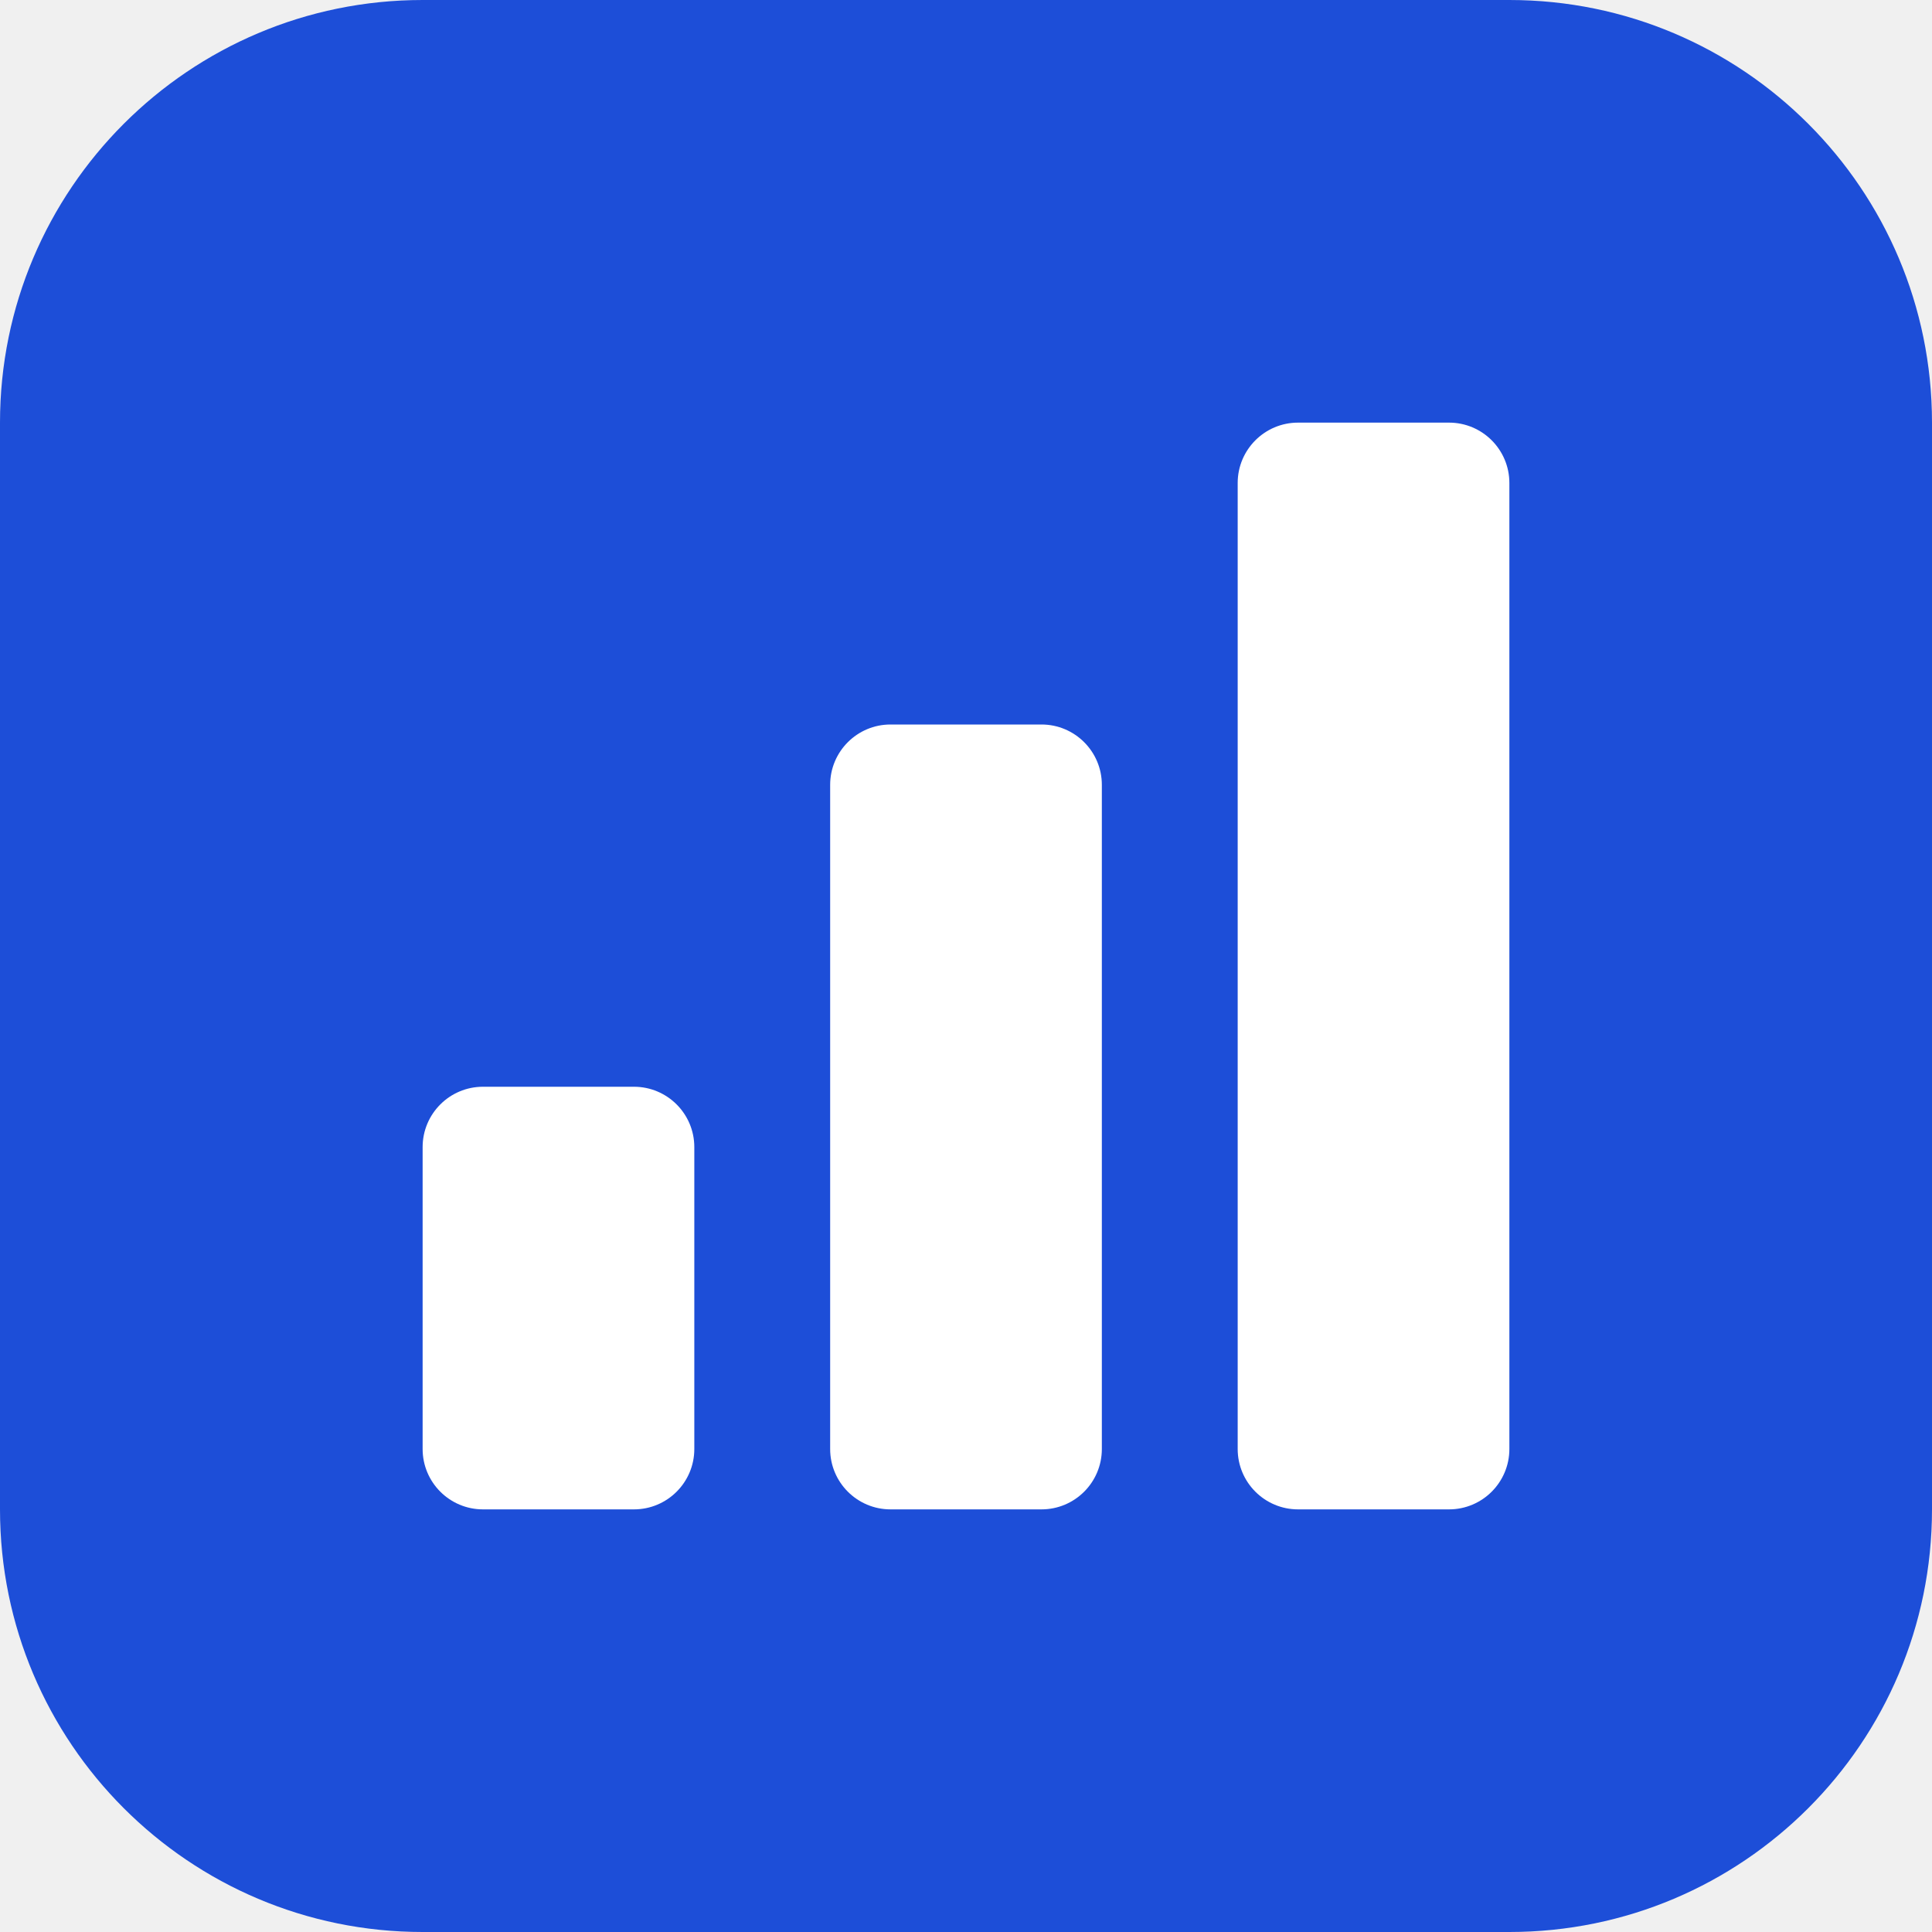
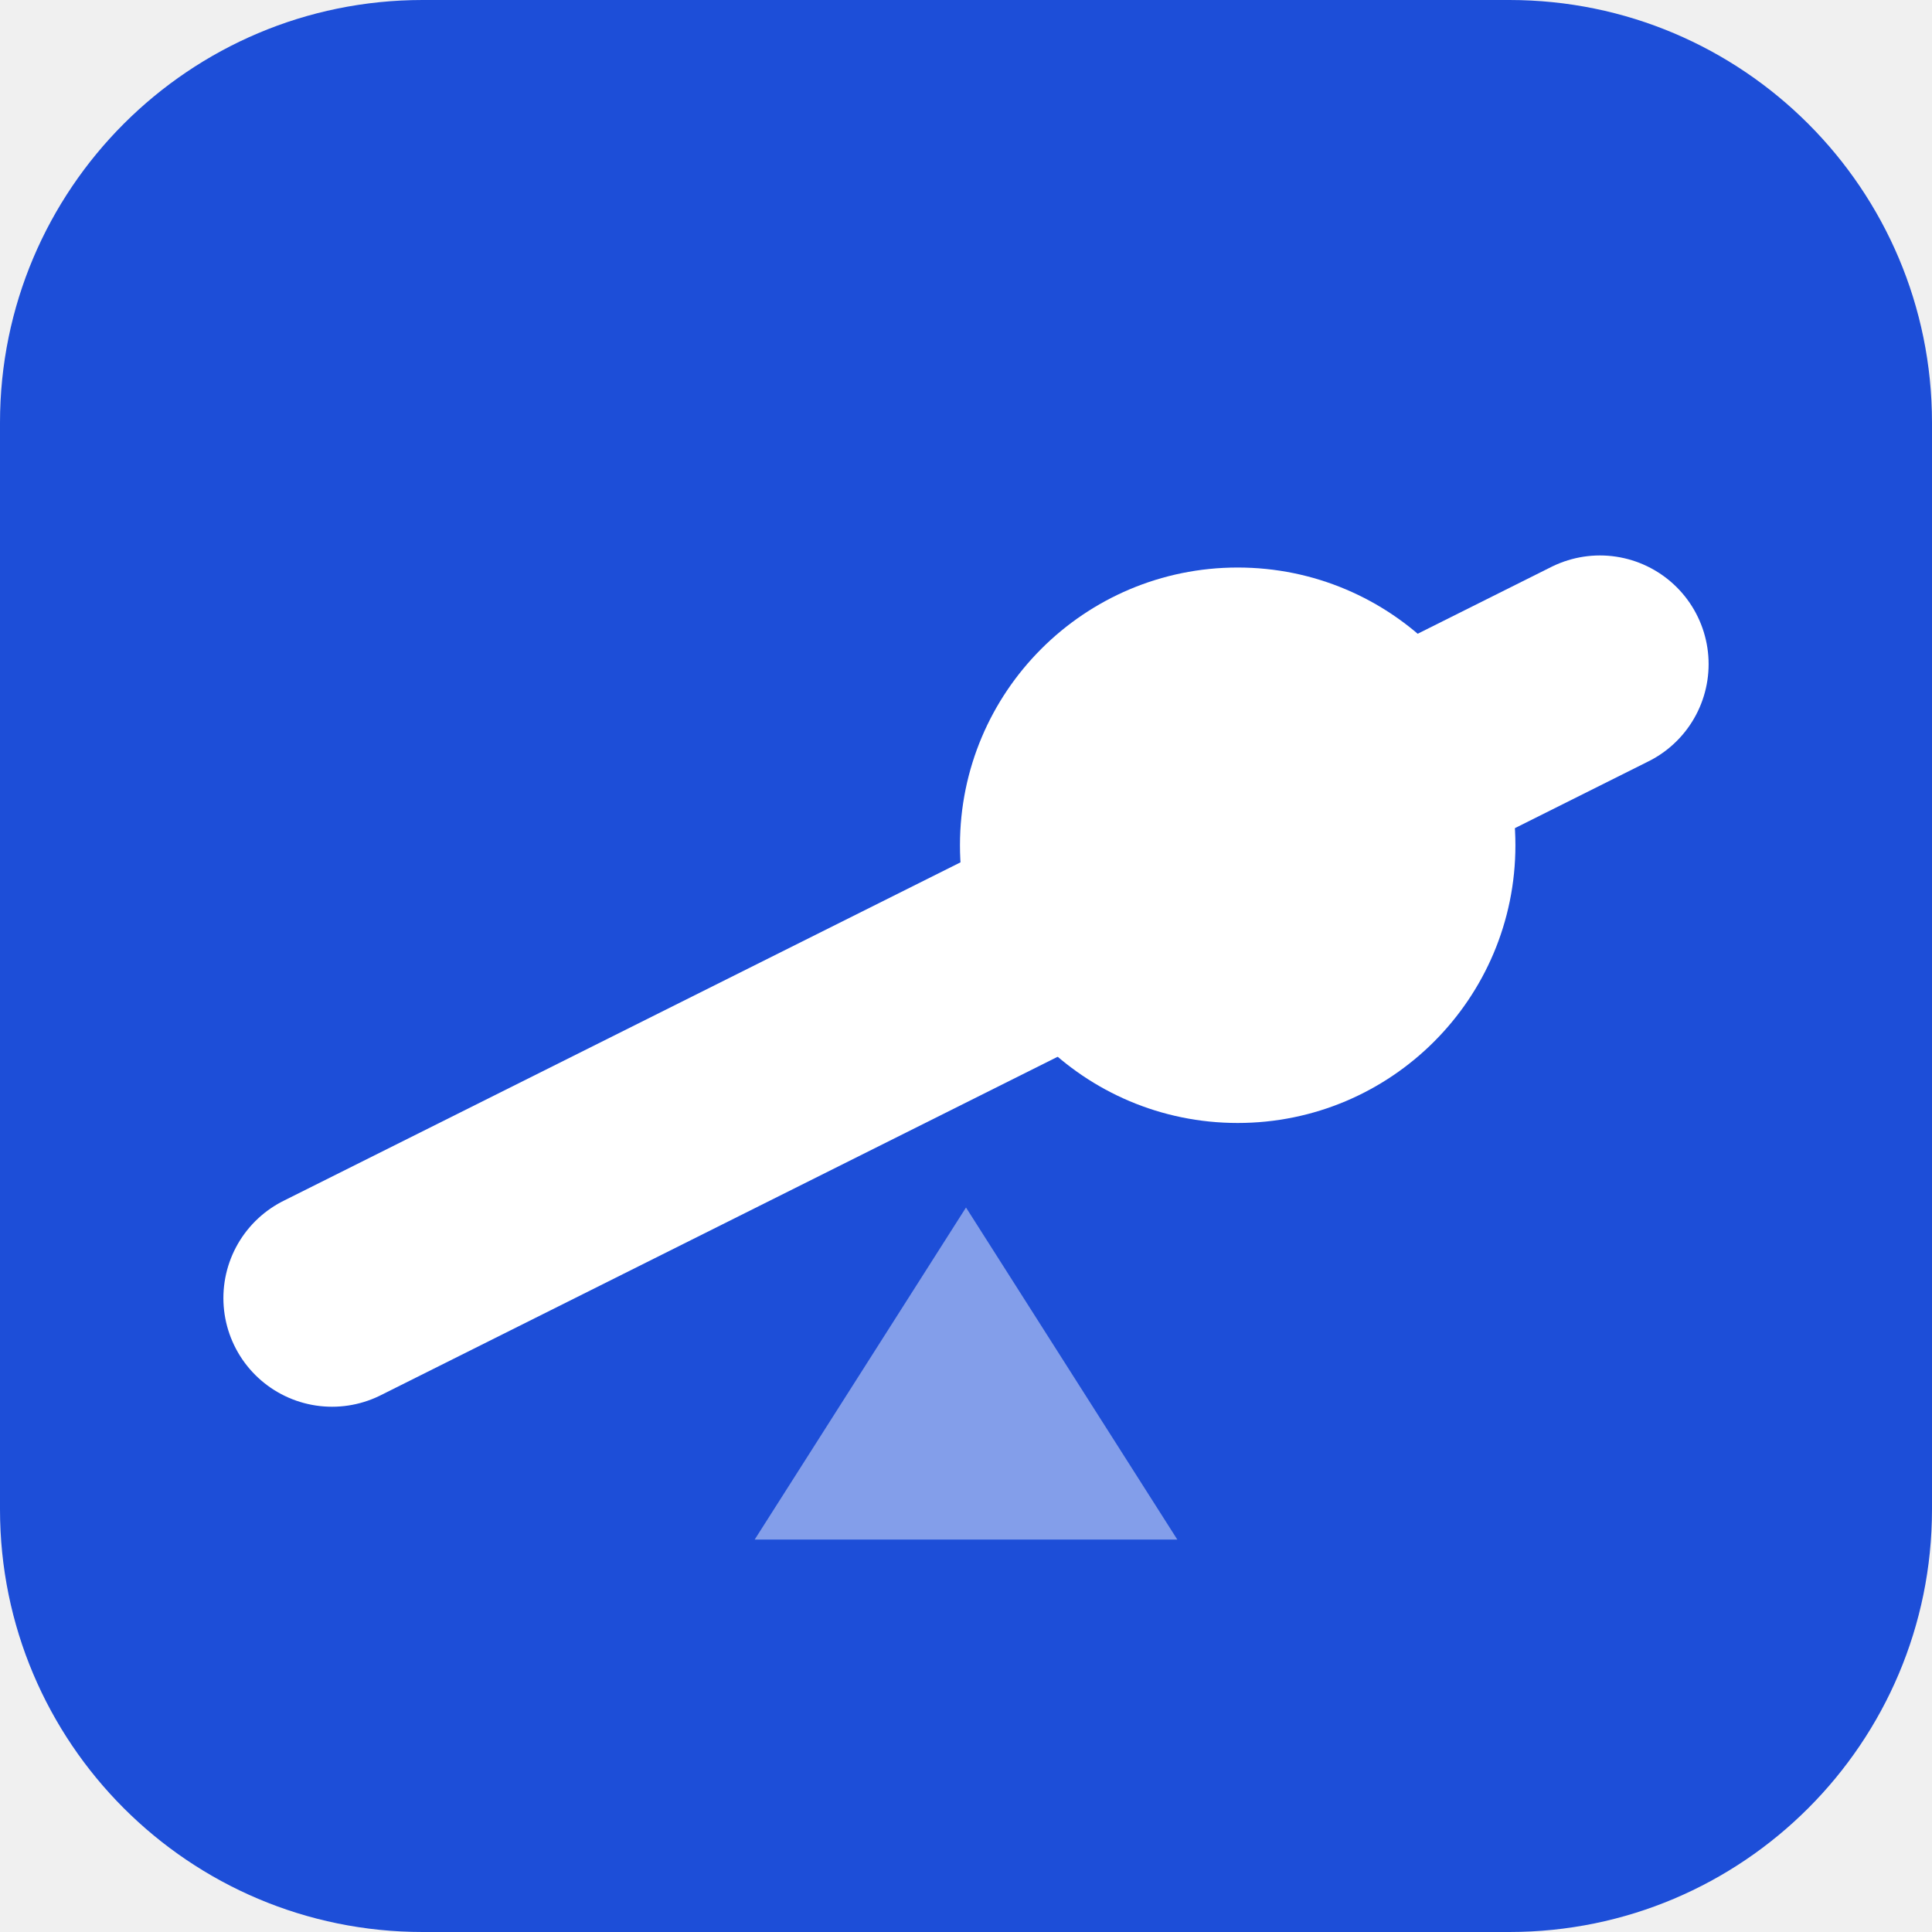
<svg xmlns="http://www.w3.org/2000/svg" viewBox="0 0 32 32">
  <rect width="32" height="32" rx="7" fill="#1d4ed8" />
-   <rect x="7" y="18" width="4.5" height="7" rx="1" fill="#fff" />
-   <rect x="13.75" y="12" width="4.5" height="13" rx="1" fill="#fff" />
-   <rect x="20.5" y="7" width="4.5" height="18" rx="1" fill="#fff" />
+   <path d="M16 20 L12.5 25.5 H19.5 Z" fill="#fff" fill-opacity="0.45" />
+   <line x1="5.5" y1="21.5" x2="26.5" y2="11" stroke="#fff" stroke-width="3.6" stroke-linecap="round" />
+   <circle cx="20.5" cy="14" r="4.6" fill="#fff" />
</svg>
